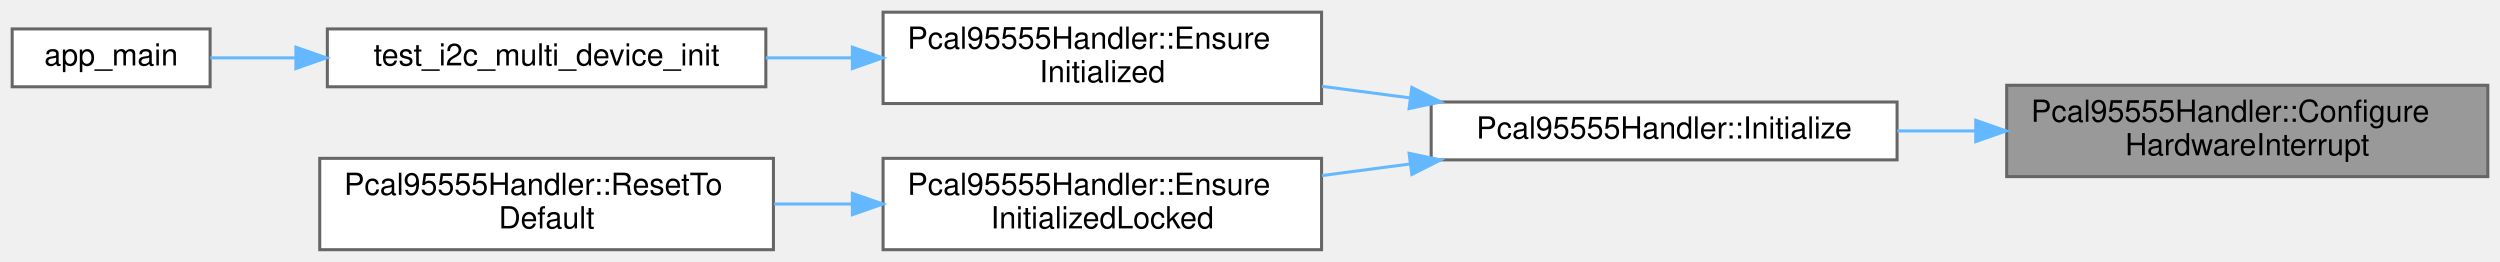
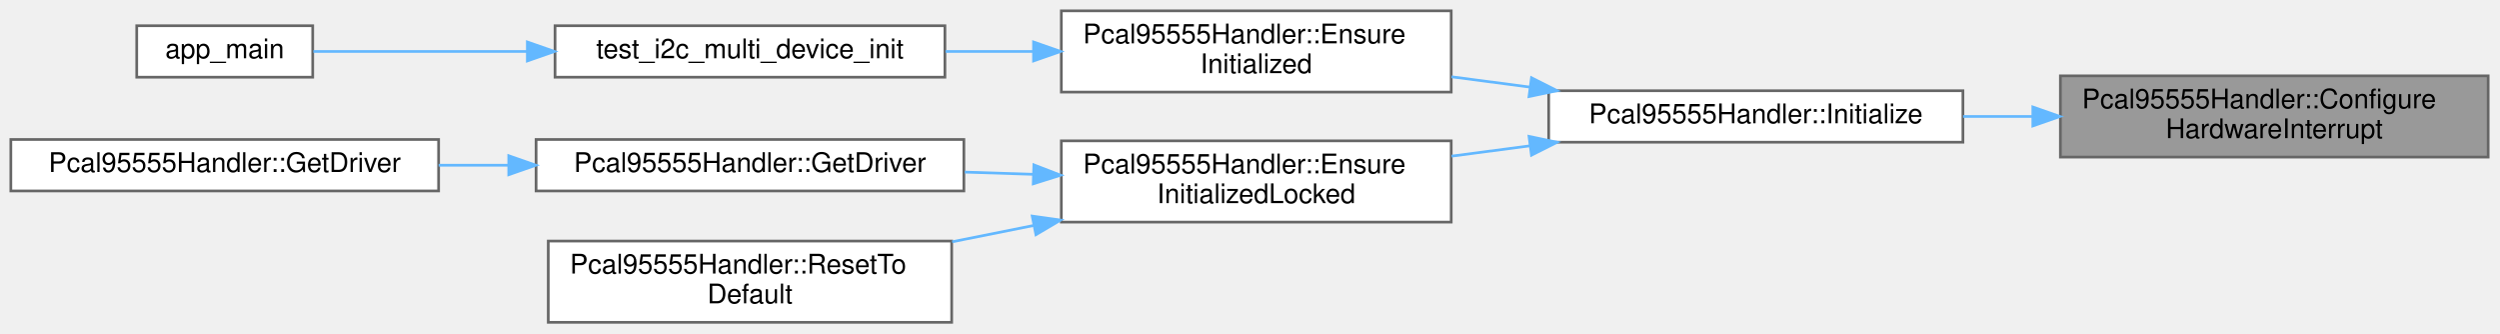
- <svg xmlns="http://www.w3.org/2000/svg" xmlns:xlink="http://www.w3.org/1999/xlink" width="821pt" height="86pt" viewBox="0.00 0.00 821.00 86.00">
-   <g id="graph0" class="graph" transform="scale(1 1) rotate(0) translate(4 82)">
+ <svg xmlns="http://www.w3.org/2000/svg" xmlns:xlink="http://www.w3.org/1999/xlink" width="923pt" height="123pt" viewBox="0.00 0.00 923.00 123.00">
+   <g id="graph0" class="graph" transform="scale(1 1) rotate(0) translate(4 119)">
    <g id="Node000001" class="node">
      <g id="a_Node000001">
        <a xlink:title="Configure the hardware interrupt pin (falling edge, active-low).">
-           <polygon fill="#999999" stroke="#666666" points="813,-54 655,-54 655,-24 813,-24 813,-54" />
-           <text text-anchor="start" x="663" y="-42" font-family="Helvetica,sans-Serif" font-size="10.00">Pcal95555Handler::Configure</text>
-           <text text-anchor="middle" x="734" y="-31" font-family="Helvetica,sans-Serif" font-size="10.00">HardwareInterrupt</text>
+           <polygon fill="#999999" stroke="#666666" points="915,-91 757,-91 757,-61 915,-61 915,-91" />
+           <text text-anchor="start" x="765" y="-79" font-family="Helvetica,sans-Serif" font-size="10.00">Pcal95555Handler::Configure</text>
+           <text text-anchor="middle" x="836" y="-68" font-family="Helvetica,sans-Serif" font-size="10.00">HardwareInterrupt</text>
        </a>
      </g>
    </g>
    <g id="Node000002" class="node">
      <g id="a_Node000002">
        <a xlink:href="classPcal95555Handler.html#a5c2e68d6c9e39e373d40e94f5e951558" target="_top" xlink:title="Internal initialization (called by EnsureInitialized under mutex).">
-           <polygon fill="white" stroke="#666666" points="619,-48.5 466,-48.5 466,-29.5 619,-29.5 619,-48.5" />
-           <text text-anchor="middle" x="542.5" y="-36.5" font-family="Helvetica,sans-Serif" font-size="10.00">Pcal95555Handler::Initialize</text>
+           <polygon fill="white" stroke="#666666" points="721,-85.5 568,-85.5 568,-66.5 721,-66.5 721,-85.5" />
+           <text text-anchor="middle" x="644.5" y="-73.5" font-family="Helvetica,sans-Serif" font-size="10.00">Pcal95555Handler::Initialize</text>
        </a>
      </g>
    </g>
    <g id="edge1_Node000001_Node000002" class="edge">
      <g id="a_edge1_Node000001_Node000002">
        <a xlink:title=" ">
-           <path fill="none" stroke="#63b8ff" d="M644.78,-39C636.18,-39 627.51,-39 619.05,-39" />
-           <polygon fill="#63b8ff" stroke="#63b8ff" points="644.83,-42.5 654.83,-39 644.83,-35.5 644.83,-42.5" />
+           <path fill="none" stroke="#63b8ff" d="M746.78,-76C738.18,-76 729.51,-76 721.05,-76" />
+           <polygon fill="#63b8ff" stroke="#63b8ff" points="746.83,-79.5 756.83,-76 746.83,-72.5 746.83,-79.5" />
        </a>
      </g>
    </g>
    <g id="Node000003" class="node">
      <g id="a_Node000003">
        <a xlink:href="classPcal95555Handler.html#a255f8ed3461301b509ff4ae9f6e78c51" target="_top" xlink:title="Ensure the handler is initialized (lazy initialization).">
-           <polygon fill="white" stroke="#666666" points="430,-78 286,-78 286,-48 430,-48 430,-78" />
-           <text text-anchor="start" x="294" y="-66" font-family="Helvetica,sans-Serif" font-size="10.00">Pcal95555Handler::Ensure</text>
-           <text text-anchor="middle" x="358" y="-55" font-family="Helvetica,sans-Serif" font-size="10.00">Initialized</text>
+           <polygon fill="white" stroke="#666666" points="532,-115 388,-115 388,-85 532,-85 532,-115" />
+           <text text-anchor="start" x="396" y="-103" font-family="Helvetica,sans-Serif" font-size="10.00">Pcal95555Handler::Ensure</text>
+           <text text-anchor="middle" x="460" y="-92" font-family="Helvetica,sans-Serif" font-size="10.00">Initialized</text>
        </a>
      </g>
    </g>
    <g id="edge2_Node000002_Node000003" class="edge">
      <g id="a_edge2_Node000002_Node000003">
        <a xlink:title=" ">
-           <path fill="none" stroke="#63b8ff" d="M459.09,-49.84C449.42,-51.11 439.61,-52.4 430.11,-53.65" />
-           <polygon fill="#63b8ff" stroke="#63b8ff" points="459.65,-53.29 469.11,-48.52 458.74,-46.35 459.65,-53.29" />
+           <path fill="none" stroke="#63b8ff" d="M561.09,-86.84C551.42,-88.11 541.61,-89.4 532.11,-90.65" />
+           <polygon fill="#63b8ff" stroke="#63b8ff" points="561.65,-90.29 571.11,-85.52 560.74,-83.35 561.65,-90.29" />
        </a>
      </g>
    </g>
    <g id="Node000006" class="node">
      <g id="a_Node000006">
        <a xlink:href="classPcal95555Handler.html#a7d8ed72bf4fc9dfcb0be4877deec99b3" target="_top" xlink:title="Check init state under already-held handler_mutex_.">
-           <polygon fill="white" stroke="#666666" points="430,-30 286,-30 286,0 430,0 430,-30" />
-           <text text-anchor="start" x="294" y="-18" font-family="Helvetica,sans-Serif" font-size="10.00">Pcal95555Handler::Ensure</text>
-           <text text-anchor="middle" x="358" y="-7" font-family="Helvetica,sans-Serif" font-size="10.00">InitializedLocked</text>
+           <polygon fill="white" stroke="#666666" points="532,-67 388,-67 388,-37 532,-37 532,-67" />
+           <text text-anchor="start" x="396" y="-55" font-family="Helvetica,sans-Serif" font-size="10.00">Pcal95555Handler::Ensure</text>
+           <text text-anchor="middle" x="460" y="-44" font-family="Helvetica,sans-Serif" font-size="10.00">InitializedLocked</text>
        </a>
      </g>
    </g>
    <g id="edge5_Node000002_Node000006" class="edge">
      <g id="a_edge5_Node000002_Node000006">
        <a xlink:title=" ">
-           <path fill="none" stroke="#63b8ff" d="M459.09,-28.16C449.42,-26.89 439.61,-25.6 430.11,-24.35" />
-           <polygon fill="#63b8ff" stroke="#63b8ff" points="458.74,-31.65 469.11,-29.48 459.65,-24.71 458.74,-31.65" />
+           <path fill="none" stroke="#63b8ff" d="M561.09,-65.16C551.42,-63.89 541.61,-62.6 532.11,-61.35" />
+           <polygon fill="#63b8ff" stroke="#63b8ff" points="560.74,-68.65 571.11,-66.48 561.65,-61.71 560.74,-68.65" />
        </a>
      </g>
    </g>
    <g id="Node000004" class="node">
      <g id="a_Node000004">
        <a xlink:href="full__system__integration__test_8cpp.html#a5a65d07819438b3ffa159258ea42a9ea" target="_top" xlink:title=" ">
-           <polygon fill="white" stroke="#666666" points="247.5,-72.5 103.5,-72.5 103.5,-53.5 247.5,-53.5 247.5,-72.5" />
-           <text text-anchor="middle" x="175.5" y="-60.5" font-family="Helvetica,sans-Serif" font-size="10.00">test_i2c_multi_device_init</text>
+           <polygon fill="white" stroke="#666666" points="345,-109.5 201,-109.5 201,-90.5 345,-90.5 345,-109.5" />
+           <text text-anchor="middle" x="273" y="-97.5" font-family="Helvetica,sans-Serif" font-size="10.00">test_i2c_multi_device_init</text>
        </a>
      </g>
    </g>
    <g id="edge3_Node000003_Node000004" class="edge">
      <g id="a_edge3_Node000003_Node000004">
        <a xlink:title=" ">
-           <path fill="none" stroke="#63b8ff" d="M275.77,-63C266.34,-63 256.79,-63 247.51,-63" />
-           <polygon fill="#63b8ff" stroke="#63b8ff" points="275.92,-66.5 285.92,-63 275.92,-59.5 275.92,-66.5" />
+           <path fill="none" stroke="#63b8ff" d="M377.51,-100C366.75,-100 355.79,-100 345.22,-100" />
+           <polygon fill="#63b8ff" stroke="#63b8ff" points="377.74,-103.5 387.74,-100 377.74,-96.5 377.74,-103.5" />
        </a>
      </g>
    </g>
    <g id="Node000005" class="node">
      <g id="a_Node000005">
        <a xlink:href="full__system__integration__test_8cpp.html#a630544a7f0a2cc40d8a7fefab7e2fe70" target="_top" xlink:title=" ">
-           <polygon fill="white" stroke="#666666" points="65,-72.5 0,-72.5 0,-53.5 65,-53.5 65,-72.5" />
-           <text text-anchor="middle" x="32.5" y="-60.5" font-family="Helvetica,sans-Serif" font-size="10.00">app_main</text>
+           <polygon fill="white" stroke="#666666" points="111.5,-109.5 46.5,-109.5 46.5,-90.5 111.5,-90.5 111.5,-109.5" />
+           <text text-anchor="middle" x="79" y="-97.5" font-family="Helvetica,sans-Serif" font-size="10.00">app_main</text>
        </a>
      </g>
    </g>
    <g id="edge4_Node000004_Node000005" class="edge">
      <g id="a_edge4_Node000004_Node000005">
        <a xlink:title=" ">
-           <path fill="none" stroke="#63b8ff" d="M93.17,-63C83.24,-63 73.59,-63 65.06,-63" />
-           <polygon fill="#63b8ff" stroke="#63b8ff" points="93.17,-66.5 103.17,-63 93.17,-59.5 93.17,-66.5" />
+           <path fill="none" stroke="#63b8ff" d="M190.62,-100C162.78,-100 133.26,-100 111.73,-100" />
+           <polygon fill="#63b8ff" stroke="#63b8ff" points="190.78,-103.5 200.78,-100 190.78,-96.5 190.78,-103.5" />
        </a>
      </g>
    </g>
    <g id="Node000007" class="node">
      <g id="a_Node000007">
-         <a xlink:href="classPcal95555Handler.html#aeb2c5589355cb9ae970fdf2d10b545e8" target="_top" xlink:title="Reset all registers to power-on default state.">
-           <polygon fill="white" stroke="#666666" points="250,-30 101,-30 101,0 250,0 250,-30" />
-           <text text-anchor="start" x="109" y="-18" font-family="Helvetica,sans-Serif" font-size="10.00">Pcal95555Handler::ResetTo</text>
-           <text text-anchor="middle" x="175.5" y="-7" font-family="Helvetica,sans-Serif" font-size="10.00">Default</text>
+         <a xlink:href="classPcal95555Handler.html#a6715e51d5d09a2466b3b86820b9f5ea6" target="_top" xlink:title="Get the underlying PCAL95555 driver for advanced register-level operations.">
+           <polygon fill="white" stroke="#666666" points="352,-67.5 194,-67.5 194,-48.5 352,-48.5 352,-67.5" />
+           <text text-anchor="middle" x="273" y="-55.5" font-family="Helvetica,sans-Serif" font-size="10.00">Pcal95555Handler::GetDriver</text>
        </a>
      </g>
    </g>
    <g id="edge6_Node000006_Node000007" class="edge">
      <g id="a_edge6_Node000006_Node000007">
        <a xlink:title=" ">
-           <path fill="none" stroke="#63b8ff" d="M275.65,-15C267.16,-15 258.58,-15 250.19,-15" />
-           <polygon fill="#63b8ff" stroke="#63b8ff" points="275.92,-18.5 285.92,-15 275.92,-11.5 275.92,-18.5" />
+           <path fill="none" stroke="#63b8ff" d="M377.58,-54.64C369.18,-54.91 360.66,-55.19 352.3,-55.46" />
+           <polygon fill="#63b8ff" stroke="#63b8ff" points="377.86,-58.13 387.74,-54.31 377.63,-51.14 377.86,-58.13" />
+         </a>
+       </g>
+     </g>
+     <g id="Node000009" class="node">
+       <g id="a_Node000009">
+         <a xlink:href="classPcal95555Handler.html#aeb2c5589355cb9ae970fdf2d10b545e8" target="_top" xlink:title="Reset all registers to power-on default state.">
+           <polygon fill="white" stroke="#666666" points="347.5,-30 198.5,-30 198.5,0 347.5,0 347.5,-30" />
+           <text text-anchor="start" x="206.5" y="-18" font-family="Helvetica,sans-Serif" font-size="10.00">Pcal95555Handler::ResetTo</text>
+           <text text-anchor="middle" x="273" y="-7" font-family="Helvetica,sans-Serif" font-size="10.00">Default</text>
+         </a>
+       </g>
+     </g>
+     <g id="edge8_Node000006_Node000009" class="edge">
+       <g id="a_edge8_Node000006_Node000009">
+         <a xlink:title=" ">
+           <path fill="none" stroke="#63b8ff" d="M377.8,-35.76C367.77,-33.75 357.57,-31.71 347.67,-29.73" />
+           <polygon fill="#63b8ff" stroke="#63b8ff" points="377.25,-39.22 387.74,-37.75 378.62,-32.35 377.25,-39.22" />
+         </a>
+       </g>
+     </g>
+     <g id="Node000008" class="node">
+       <g id="a_Node000008">
+         <a xlink:href="classPcal95555Handler.html#a8121efea49cc4be54c4526eb346e5f8d" target="_top" xlink:title=" ">
+           <polygon fill="white" stroke="#666666" points="158,-67.5 0,-67.5 0,-48.5 158,-48.5 158,-67.5" />
+           <text text-anchor="middle" x="79" y="-55.5" font-family="Helvetica,sans-Serif" font-size="10.00">Pcal95555Handler::GetDriver</text>
+         </a>
+       </g>
+     </g>
+     <g id="edge7_Node000007_Node000008" class="edge">
+       <g id="a_edge7_Node000007_Node000008">
+         <a xlink:title=" ">
+           <path fill="none" stroke="#63b8ff" d="M183.85,-58C175.23,-58 166.53,-58 158.02,-58" />
+           <polygon fill="#63b8ff" stroke="#63b8ff" points="183.91,-61.5 193.91,-58 183.91,-54.5 183.91,-61.5" />
        </a>
      </g>
    </g>
  </g>
</svg>
